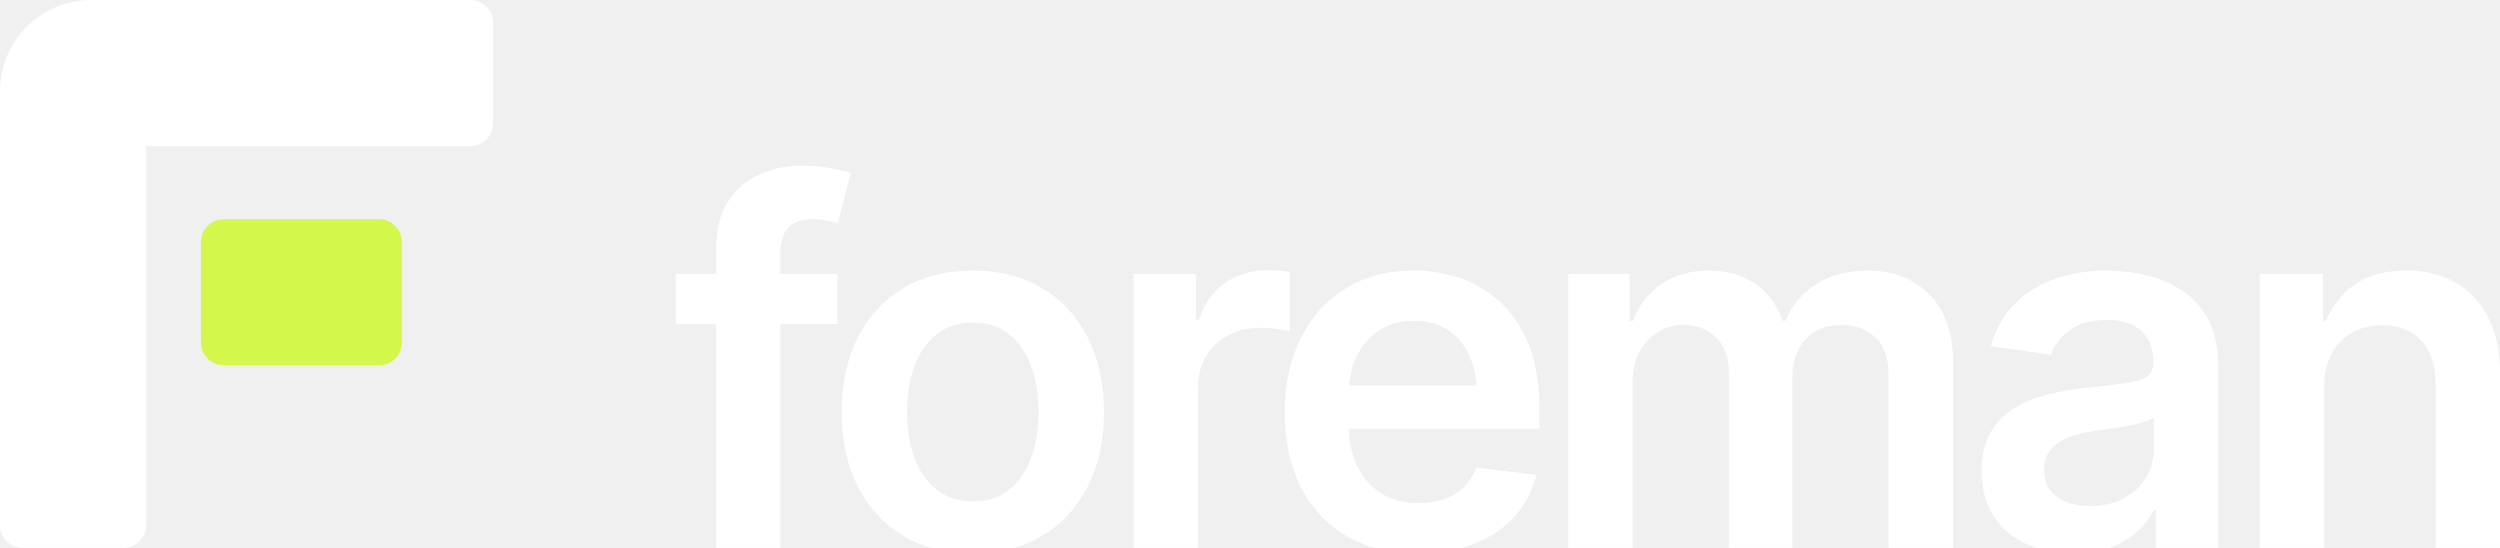
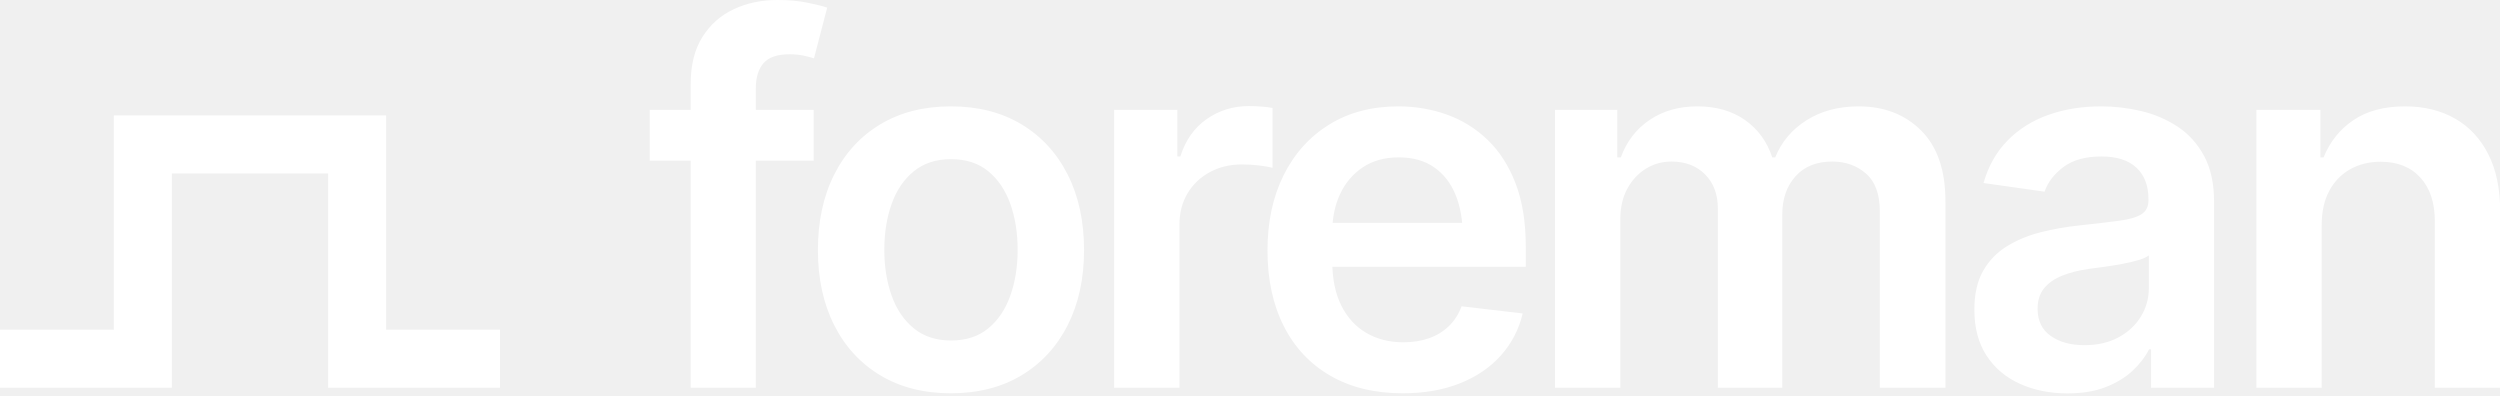
- <svg xmlns="http://www.w3.org/2000/svg" width="438.0" height="96.0" viewBox="0 0 438.0 96.0" role="img" aria-label="Foreman">
-   <path d="M0.0 16.0A16.0 16.0 0 0 1 16.0 0.0H82.4A4.0 4.0 0 0 1 86.4 4.0V21.6A4.0 4.0 0 0 1 82.4 25.6H25.6V92.0A4.0 4.0 0 0 1 21.6 96.0H4.0A4.0 4.0 0 0 1 0.0 92.0Z" fill="#FFFFFF" />
-   <rect x="35.200" y="38.400" width="35.200" height="25.600" rx="4.000" fill="#D4F74C" />
-   <path transform="translate(118.16 96.00) scale(0.04293)" d="M665.204 -1118.0V-913.596H5.6V-1118.0ZM170.399 0.0V-1223.197Q170.399 -1335.998 217.299 -1410.799Q264.199 -1485.599 343.4 -1522.8Q422.6 -1560.0 518.801 -1560.0Q588.002 -1560.0 641.302 -1548.9Q694.603 -1537.8 719.604 -1529.2L666.403 -1325.197Q649.803 -1330.597 624.903 -1336.096Q600.003 -1341.596 568.003 -1341.596Q494.604 -1341.596 463.504 -1305.897Q432.405 -1270.197 432.405 -1204.398V0.0ZM1217.025 22.4Q1053.625 22.4 933.424 -49.8Q813.224 -122 747.724 -251.8Q682.224 -381.6 682.224 -553.6Q682.224 -727.4 747.724 -857.5Q813.224 -987.6 933.424 -1059.8Q1053.625 -1132.0 1217.025 -1132.0Q1381.026 -1132.0 1501.226 -1059.8Q1621.427 -987.6 1687.227 -857.5Q1753.027 -727.4 1753.027 -553.6Q1753.027 -381.6 1687.227 -251.8Q1621.427 -122 1501.226 -49.8Q1381.026 22.4 1217.025 22.4ZM1217.825 -190.004Q1308.224 -190.004 1367.423 -238.603Q1426.622 -287.202 1456.222 -370.102Q1485.821 -453.001 1485.821 -554.4Q1485.821 -657.4 1456.222 -739.999Q1426.622 -822.598 1367.423 -871.097Q1308.224 -919.596 1217.825 -919.596Q1128.227 -919.596 1068.428 -871.097Q1008.629 -822.598 979.029 -739.999Q949.429 -657.4 949.429 -554.4Q949.429 -453.001 979.029 -370.102Q1008.629 -287.202 1068.428 -238.603Q1128.227 -190.004 1217.825 -190.004ZM1874.047 0.0V-1118.0H2128.453V-930.399H2140.453Q2171.053 -1027.8 2245.952 -1080.5Q2320.852 -1133.2 2416.452 -1133.2Q2438.252 -1133.2 2465.452 -1131.3Q2492.652 -1129.4 2511.252 -1125.6V-884.396Q2493.852 -889.996 2457.851 -894.196Q2421.851 -898.396 2388.451 -898.396Q2316.252 -898.396 2259.052 -867.396Q2201.852 -836.396 2169.353 -781.996Q2136.853 -727.597 2136.853 -656.397V0.0ZM3034.673 22.4Q2866.472 22.4 2744.172 -48.2Q2621.872 -118.8 2556.472 -248.1Q2491.072 -377.4 2491.072 -552.4Q2491.072 -724.8 2556.072 -855.2Q2621.072 -985.6 2739.372 -1058.8Q2857.673 -1132.0 3017.473 -1132.0Q3120.474 -1132.0 3213.075 -1098.8Q3305.675 -1065.599 3377.175 -996.799Q3448.675 -927.999 3489.475 -821.399Q3530.275 -714.799 3530.275 -567.6V-486.399H2613.872V-663.201H3399.273L3276.67 -611.201Q3276.67 -705.6 3247.67 -776.399Q3218.671 -847.198 3161.371 -886.997Q3104.072 -926.797 3019.073 -926.797Q2934.074 -926.797 2874.375 -886.698Q2814.676 -846.598 2783.277 -779.399Q2751.877 -712.2 2751.877 -629.2V-506.399Q2751.877 -403.8 2787.676 -331.401Q2823.476 -259.002 2888.075 -220.903Q2952.674 -182.803 3037.873 -182.803Q3094.472 -182.803 3140.872 -199.103Q3187.271 -215.403 3220.871 -247.902Q3254.471 -280.402 3271.87 -327.601L3517.875 -298.802Q3494.675 -202.002 3429.975 -129.701Q3365.275 -57.401 3264.874 -17.5Q3164.474 22.4 3034.673 22.4ZM3647.895 0.0V-1118.0H3898.3V-926.799H3912.7Q3947.7 -1022.799 4028.501 -1077.4Q4109.301 -1132.0 4220.701 -1132.0Q4334.301 -1132.0 4412.401 -1077Q4490.502 -1021.999 4521.901 -926.799H4533.901Q4571.501 -1020.199 4659.801 -1076.1Q4748.101 -1132.0 4869.501 -1132.0Q5023.501 -1132.0 5121.102 -1034.7Q5218.702 -937.4 5218.702 -750.4V0.0H4954.696V-709.598Q4954.696 -813.196 4899.097 -861.596Q4843.498 -909.996 4763.498 -909.996Q4668.5 -909.996 4615.4 -850.497Q4562.301 -790.997 4562.301 -697.598V0.0H4303.096V-720.397Q4303.096 -806.597 4251.696 -858.296Q4200.297 -909.996 4116.698 -909.996Q4059.699 -909.996 4012.899 -880.796Q3966.1 -851.597 3938.4 -799.997Q3910.701 -748.398 3910.701 -679.599V0.0ZM5709.919 22.8Q5603.519 22.8 5518.319 -15.7Q5433.119 -54.2 5384.119 -129.2Q5335.119 -204.2 5335.119 -314Q5335.119 -408.4 5370.319 -470.1Q5405.519 -531.8 5466.019 -569.1Q5526.519 -606.4 5602.219 -625.6Q5677.918 -644.801 5759.519 -653.2Q5858.318 -663.8 5919.018 -672Q5979.718 -680.2 6007.618 -698.201Q6035.518 -716.201 6035.518 -753.6V-758.8Q6035.518 -840.199 5987.219 -885.298Q5938.919 -930.397 5846.721 -930.397Q5750.322 -930.397 5693.923 -888.298Q5637.524 -846.198 5617.525 -788.799L5371.92 -823.597Q5401.119 -925.597 5468.218 -994.198Q5535.318 -1062.799 5631.818 -1097.399Q5728.319 -1132.0 5845.521 -1132.0Q5925.523 -1132.0 6005.523 -1113.3Q6085.524 -1094.599 6152.224 -1050.899Q6218.924 -1007.199 6259.224 -932.899Q6299.524 -858.599 6299.524 -748.001V0.0H6045.919V-154.4H6037.919Q6014.118 -107.599 5970.518 -67.3Q5926.918 -27 5862.418 -2.1Q5797.918 22.8 5709.919 22.8ZM5777.521 -171.203Q5857.12 -171.203 5915.319 -202.802Q5973.519 -234.402 6005.318 -286.701Q6037.118 -339 6037.118 -400.8V-532.398Q6024.118 -522.198 5995.018 -513.498Q5965.919 -504.799 5929.219 -497.999Q5892.52 -491.199 5856.921 -486.299Q5821.321 -481.399 5795.521 -477.999Q5736.522 -469.799 5689.923 -451.499Q5643.323 -433.199 5616.424 -400.999Q5589.524 -368.8 5589.524 -317.601Q5589.524 -245.402 5642.423 -208.302Q5695.323 -171.203 5777.521 -171.203ZM6732.549 -654.399V0.0H6469.743V-1118.0H6727.349V-926.799H6740.149Q6778.349 -1021.2 6860.149 -1076.6Q6941.949 -1132.0 7067.749 -1132.0Q7183.149 -1132.0 7269.149 -1082.8Q7355.149 -1033.6 7402.849 -939.5Q7450.549 -845.4 7450.549 -710.8V0.0H7187.743V-669.998Q7187.743 -781.797 7129.544 -845.496Q7071.345 -909.196 6969.546 -909.196Q6900.747 -909.196 6847.147 -878.996Q6793.548 -848.797 6763.048 -792.197Q6732.549 -735.598 6732.549 -654.399Z" fill="#FFFFFF" />
+ <svg xmlns="http://www.w3.org/2000/svg" width="619.0" height="98" viewBox="0 0 619.0 98" role="img" aria-label="Foreman">
+   <path d="M0.000 81.631 L28.185 81.631 L28.185 28.576 L95.609 28.576 L95.609 81.631 L123.795 81.631 L123.795 96.000 L81.240 96.000 L81.240 42.945 L42.554 42.945 L42.554 96.000 L0.000 96.000 Z" fill="#FFFFFF" />
+   <path transform="translate(160.53 96) scale(0.06154)" d="M665.204 -1118.0V-913.596H5.6V-1118.0ZM170.399 0.0V-1223.197Q170.399 -1335.998 217.299 -1410.799Q264.199 -1485.599 343.4 -1522.8Q422.6 -1560.0 518.801 -1560.0Q588.002 -1560.0 641.302 -1548.9Q694.603 -1537.8 719.604 -1529.2L666.403 -1325.197Q649.803 -1330.597 624.903 -1336.096Q600.003 -1341.596 568.003 -1341.596Q494.604 -1341.596 463.504 -1305.897Q432.405 -1270.197 432.405 -1204.398V0.0ZM1217.025 22.4Q1053.625 22.4 933.424 -49.8Q813.224 -122 747.724 -251.8Q682.224 -381.6 682.224 -553.6Q682.224 -727.4 747.724 -857.5Q813.224 -987.6 933.424 -1059.8Q1053.625 -1132.0 1217.025 -1132.0Q1381.026 -1132.0 1501.226 -1059.8Q1621.427 -987.6 1687.227 -857.5Q1753.027 -727.4 1753.027 -553.6Q1753.027 -381.6 1687.227 -251.8Q1621.427 -122 1501.226 -49.8Q1381.026 22.4 1217.025 22.4ZM1217.825 -190.004Q1308.224 -190.004 1367.423 -238.603Q1426.622 -287.202 1456.222 -370.102Q1485.821 -453.001 1485.821 -554.4Q1485.821 -657.4 1456.222 -739.999Q1426.622 -822.598 1367.423 -871.097Q1308.224 -919.596 1217.825 -919.596Q1128.227 -919.596 1068.428 -871.097Q1008.629 -822.598 979.029 -739.999Q949.429 -657.4 949.429 -554.4Q949.429 -453.001 979.029 -370.102Q1008.629 -287.202 1068.428 -238.603Q1128.227 -190.004 1217.825 -190.004ZM1874.047 0.0V-1118.0H2128.453V-930.399H2140.453Q2171.053 -1027.8 2245.952 -1080.5Q2320.852 -1133.2 2416.452 -1133.2Q2438.252 -1133.2 2465.452 -1131.3Q2492.652 -1129.4 2511.252 -1125.6V-884.396Q2493.852 -889.996 2457.851 -894.196Q2421.851 -898.396 2388.451 -898.396Q2316.252 -898.396 2259.052 -867.396Q2201.852 -836.396 2169.353 -781.996Q2136.853 -727.597 2136.853 -656.397V0.0ZM3034.673 22.4Q2866.472 22.4 2744.172 -48.2Q2621.872 -118.8 2556.472 -248.1Q2491.072 -377.4 2491.072 -552.4Q2491.072 -724.8 2556.072 -855.2Q2621.072 -985.6 2739.372 -1058.8Q2857.673 -1132.0 3017.473 -1132.0Q3120.474 -1132.0 3213.075 -1098.8Q3305.675 -1065.599 3377.175 -996.799Q3448.675 -927.999 3489.475 -821.399Q3530.275 -714.799 3530.275 -567.6V-486.399H2613.872V-663.201H3399.273L3276.67 -611.201Q3276.67 -705.6 3247.67 -776.399Q3218.671 -847.198 3161.371 -886.997Q3104.072 -926.797 3019.073 -926.797Q2934.074 -926.797 2874.375 -886.698Q2814.676 -846.598 2783.277 -779.399Q2751.877 -712.2 2751.877 -629.2V-506.399Q2751.877 -403.8 2787.676 -331.401Q2823.476 -259.002 2888.075 -220.903Q2952.674 -182.803 3037.873 -182.803Q3094.472 -182.803 3140.872 -199.103Q3187.271 -215.403 3220.871 -247.902Q3254.471 -280.402 3271.87 -327.601L3517.875 -298.802Q3494.675 -202.002 3429.975 -129.701Q3365.275 -57.401 3264.874 -17.5Q3164.474 22.4 3034.673 22.4ZM3647.895 0.0V-1118.0H3898.3V-926.799H3912.7Q3947.7 -1022.799 4028.501 -1077.4Q4109.301 -1132.0 4220.701 -1132.0Q4334.301 -1132.0 4412.401 -1077Q4490.502 -1021.999 4521.901 -926.799H4533.901Q4571.501 -1020.199 4659.801 -1076.1Q4748.101 -1132.0 4869.501 -1132.0Q5023.501 -1132.0 5121.102 -1034.7Q5218.702 -937.4 5218.702 -750.4V0.0H4954.696V-709.598Q4954.696 -813.196 4899.097 -861.596Q4843.498 -909.996 4763.498 -909.996Q4668.5 -909.996 4615.4 -850.497Q4562.301 -790.997 4562.301 -697.598V0.0H4303.096V-720.397Q4303.096 -806.597 4251.696 -858.296Q4200.297 -909.996 4116.698 -909.996Q4059.699 -909.996 4012.899 -880.796Q3966.1 -851.597 3938.4 -799.997Q3910.701 -748.398 3910.701 -679.599V0.0ZM5709.919 22.8Q5603.519 22.8 5518.319 -15.7Q5433.119 -54.2 5384.119 -129.2Q5335.119 -204.2 5335.119 -314Q5335.119 -408.4 5370.319 -470.1Q5405.519 -531.8 5466.019 -569.1Q5526.519 -606.4 5602.219 -625.6Q5677.918 -644.801 5759.519 -653.2Q5858.318 -663.8 5919.018 -672Q5979.718 -680.2 6007.618 -698.201Q6035.518 -716.201 6035.518 -753.6V-758.8Q6035.518 -840.199 5987.219 -885.298Q5938.919 -930.397 5846.721 -930.397Q5750.322 -930.397 5693.923 -888.298Q5637.524 -846.198 5617.525 -788.799L5371.92 -823.597Q5401.119 -925.597 5468.218 -994.198Q5535.318 -1062.799 5631.818 -1097.399Q5728.319 -1132.0 5845.521 -1132.0Q5925.523 -1132.0 6005.523 -1113.3Q6085.524 -1094.599 6152.224 -1050.899Q6218.924 -1007.199 6259.224 -932.899Q6299.524 -858.599 6299.524 -748.001V0.0H6045.919V-154.4H6037.919Q6014.118 -107.599 5970.518 -67.3Q5926.918 -27 5862.418 -2.1Q5797.918 22.8 5709.919 22.8ZM5777.521 -171.203Q5857.12 -171.203 5915.319 -202.802Q5973.519 -234.402 6005.318 -286.701Q6037.118 -339 6037.118 -400.8V-532.398Q6024.118 -522.198 5995.018 -513.498Q5965.919 -504.799 5929.219 -497.999Q5892.52 -491.199 5856.921 -486.299Q5821.321 -481.399 5795.521 -477.999Q5736.522 -469.799 5689.923 -451.499Q5643.323 -433.199 5616.424 -400.999Q5589.524 -368.8 5589.524 -317.601Q5589.524 -245.402 5642.423 -208.302Q5695.323 -171.203 5777.521 -171.203ZM6732.549 -654.399V0.0H6469.743V-1118.0H6727.349V-926.799H6740.149Q6778.349 -1021.2 6860.149 -1076.6Q6941.949 -1132.0 7067.749 -1132.0Q7183.149 -1132.0 7269.149 -1082.8Q7355.149 -1033.6 7402.849 -939.5Q7450.549 -845.4 7450.549 -710.8V0.0H7187.743V-669.998Q7187.743 -781.797 7129.544 -845.496Q7071.345 -909.196 6969.546 -909.196Q6900.747 -909.196 6847.147 -878.996Q6793.548 -848.797 6763.048 -792.197Q6732.549 -735.598 6732.549 -654.399Z" fill="#FFFFFF" />
</svg>
